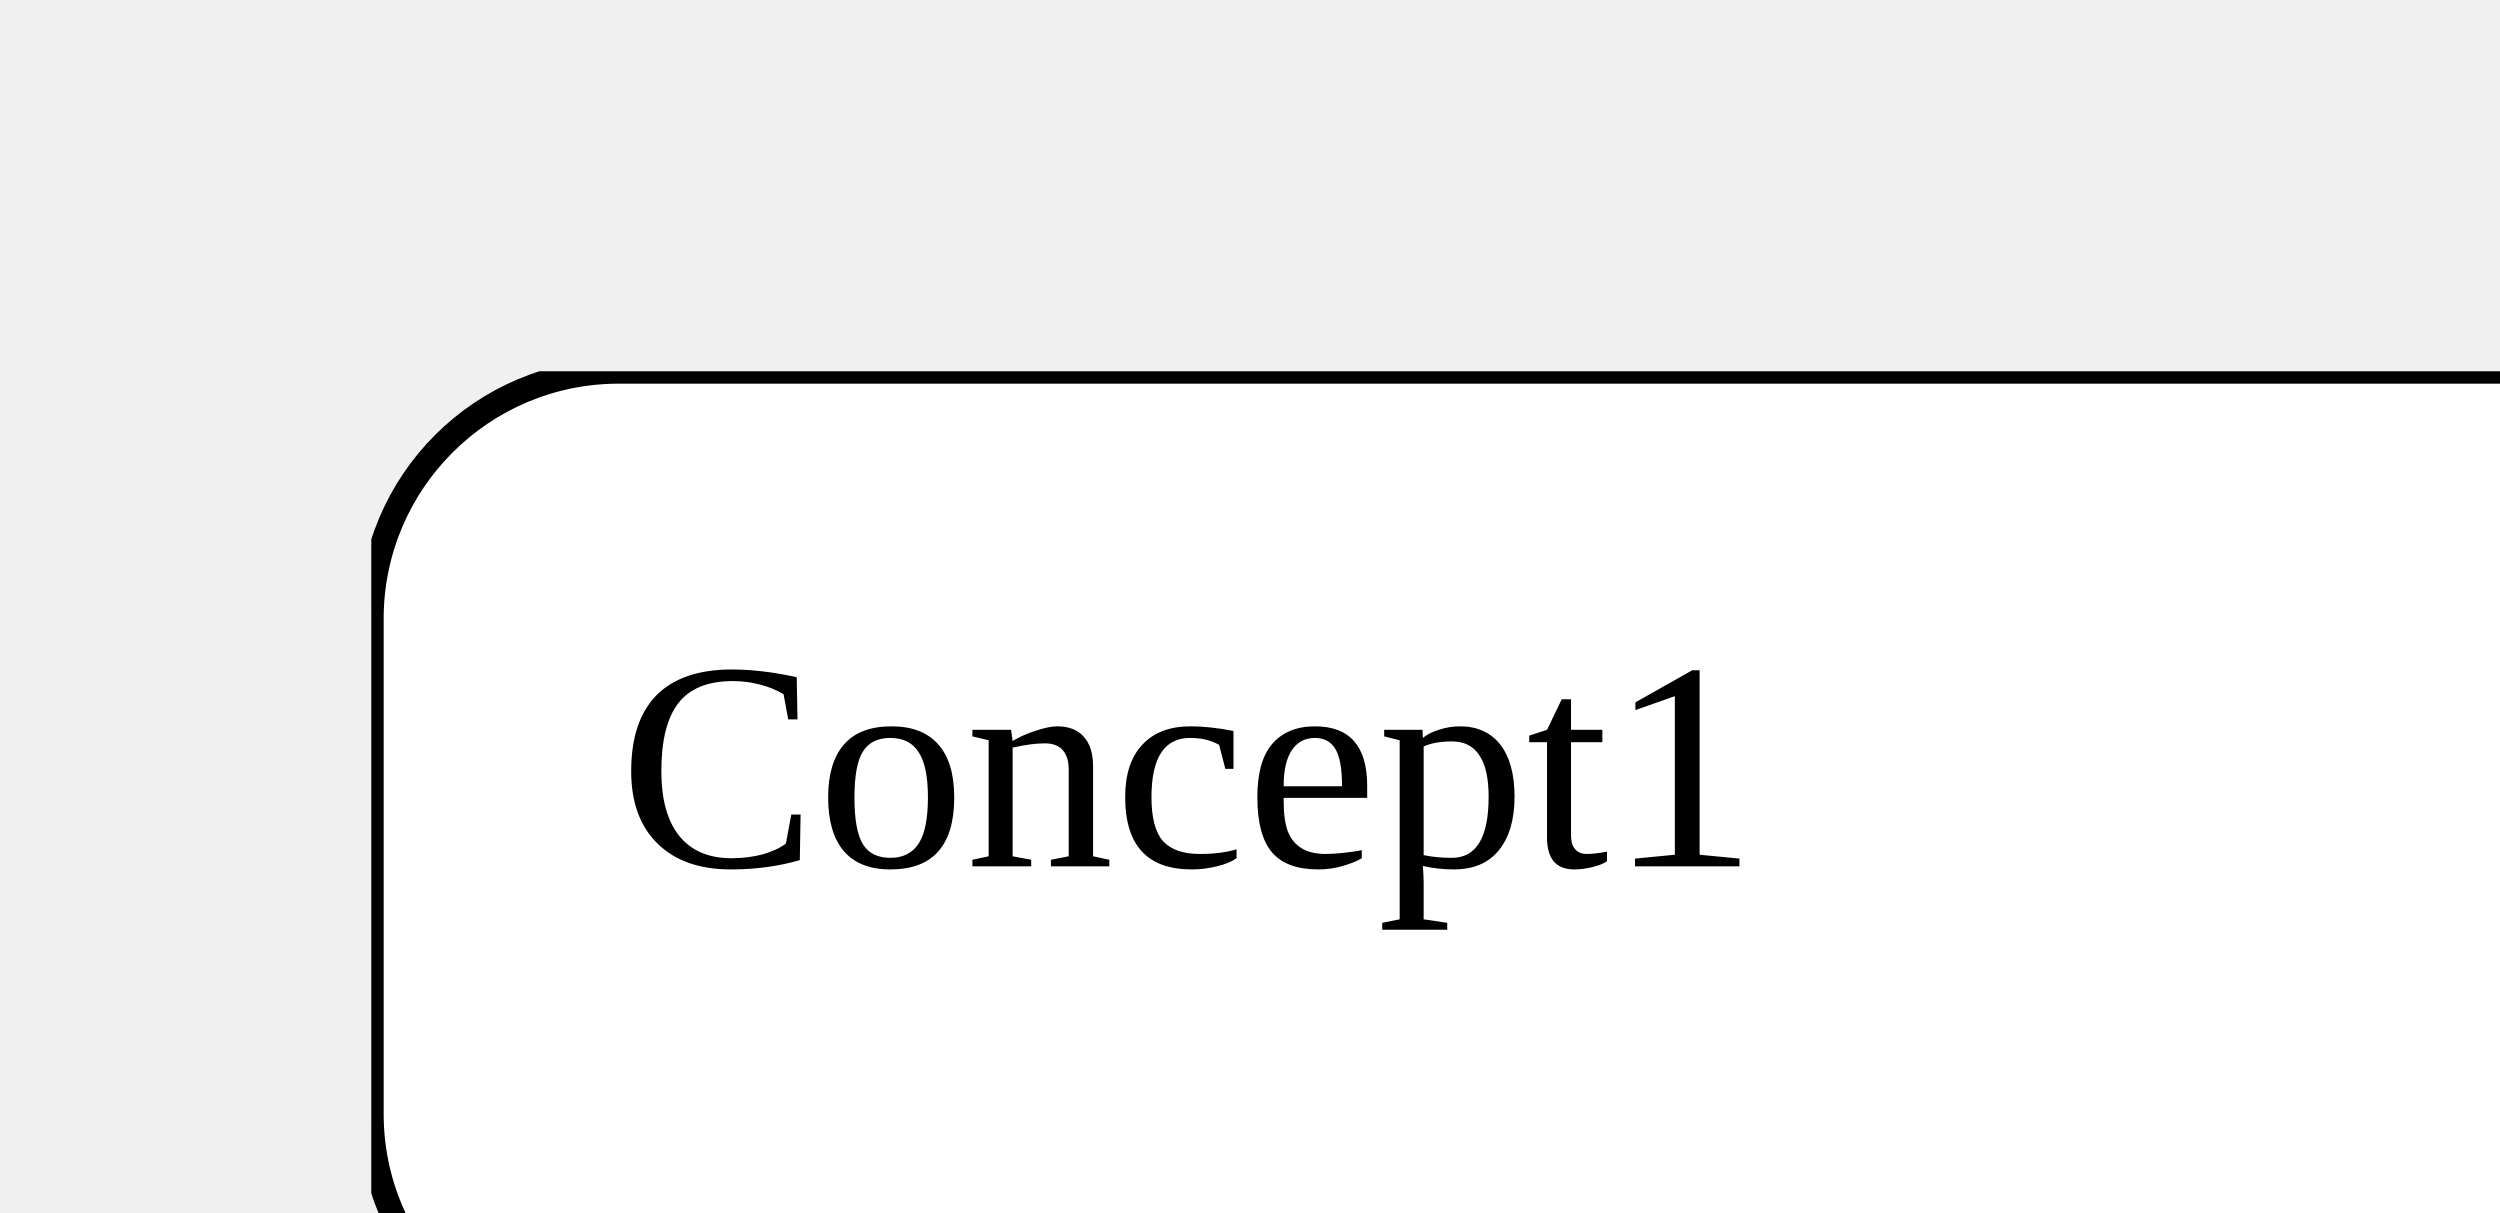
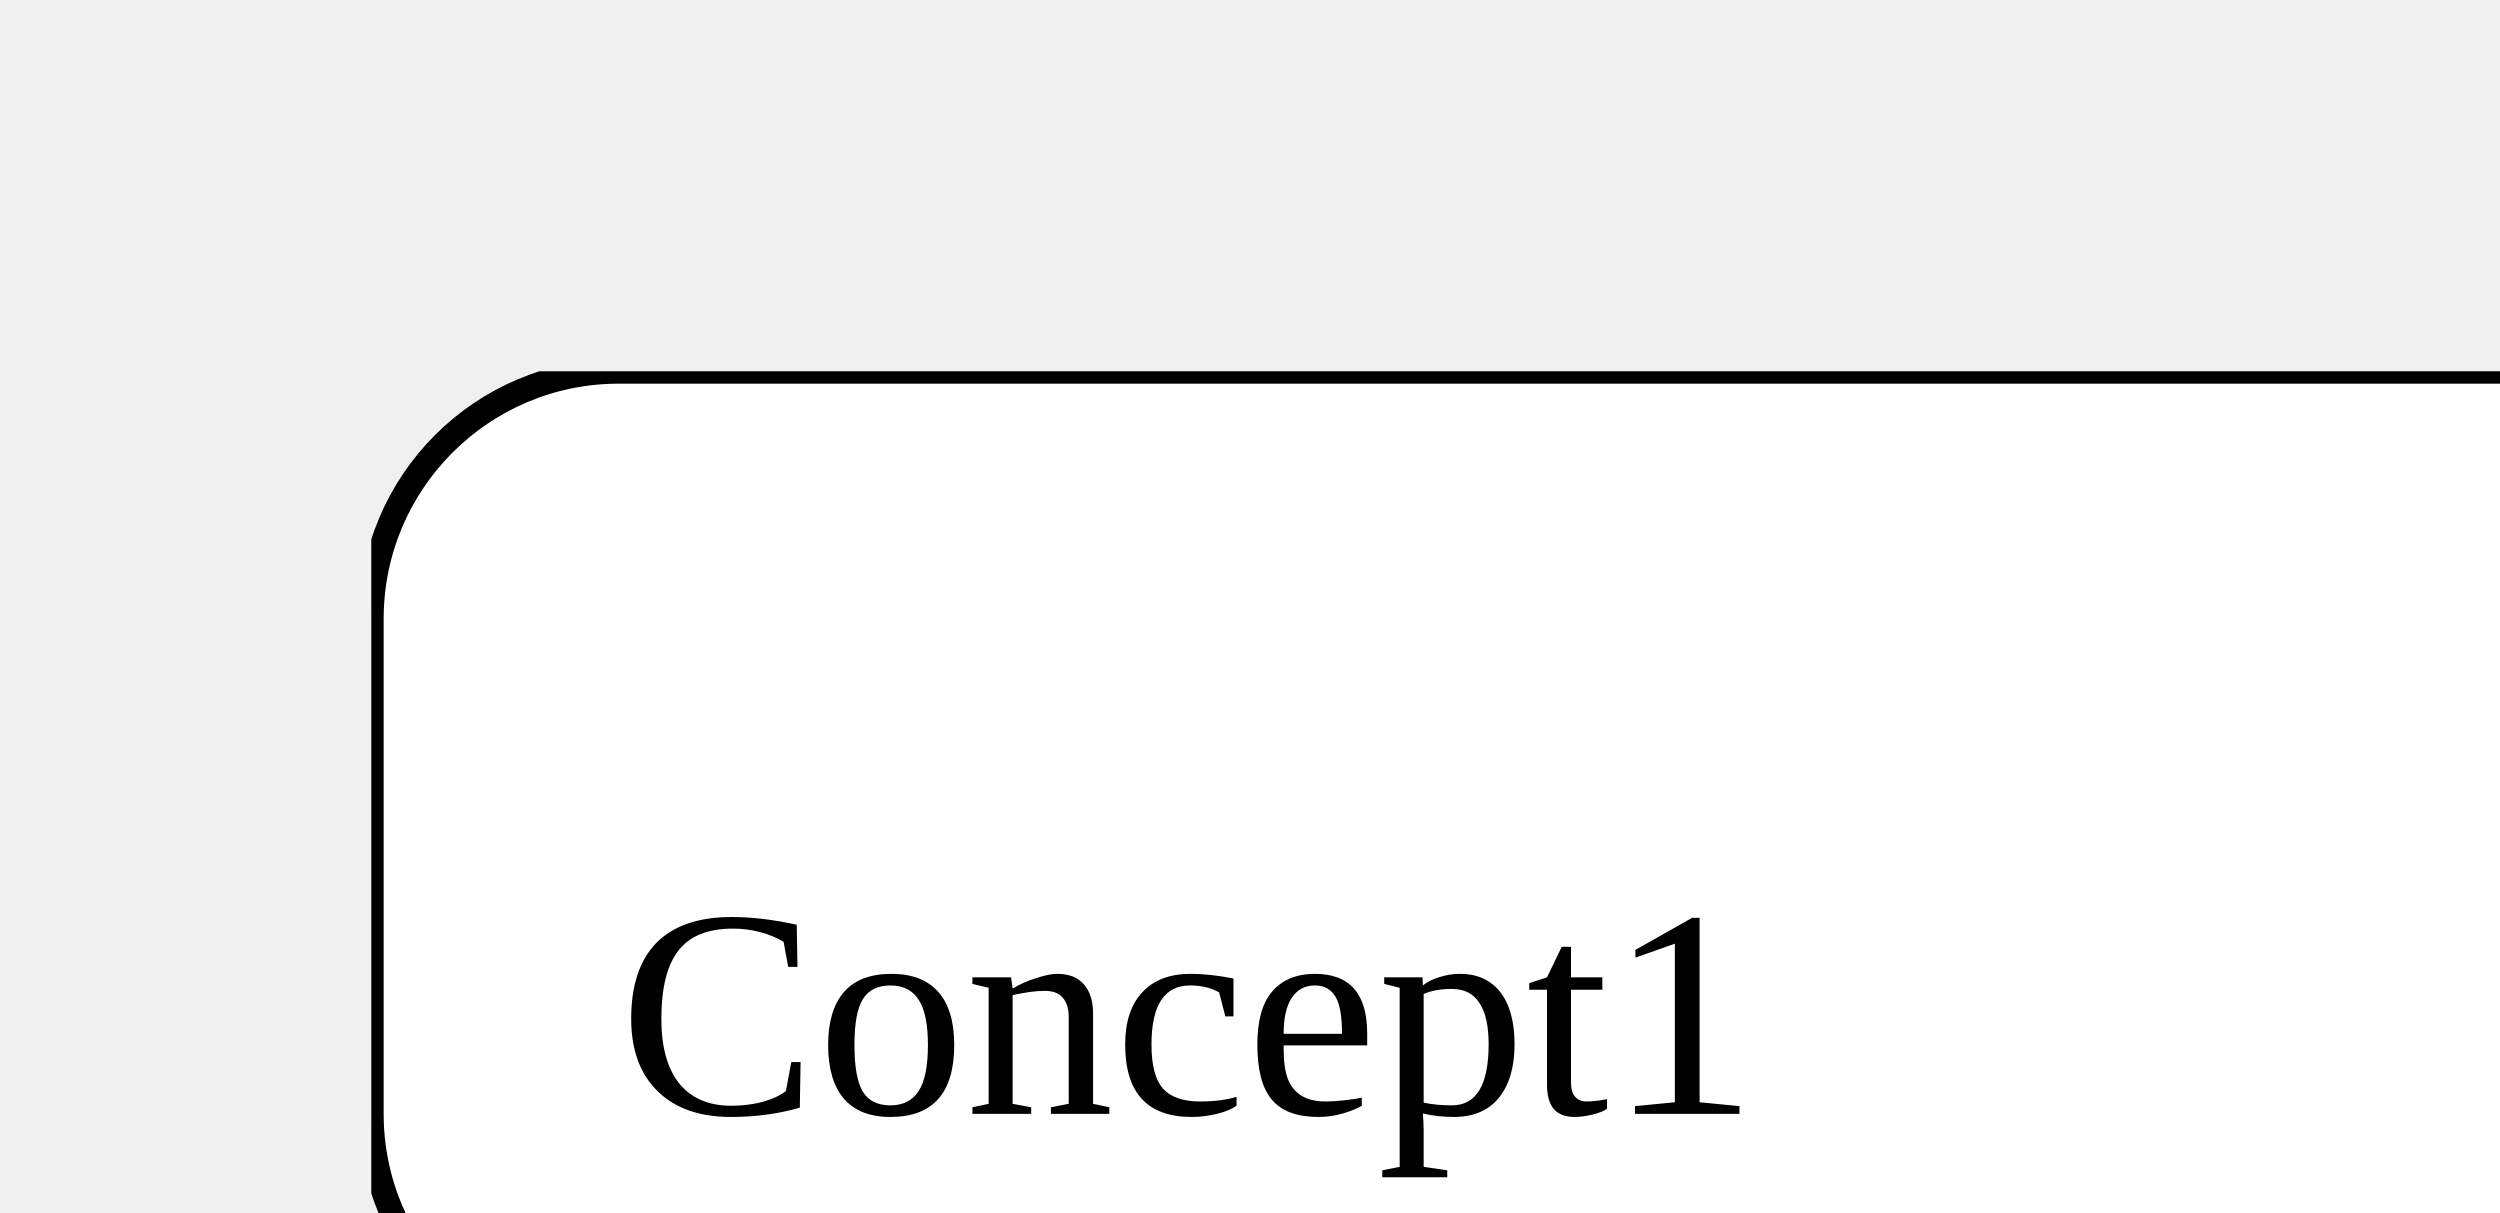
<svg xmlns="http://www.w3.org/2000/svg" version="1.1">
  <svg id="n1" x="15.0" y="15.0">
    <svg>
      <rect fill="#FFFFFF" stroke="#000000" rx="10.0" ry="10.0" width="100.0" height="40.0" x="0.0" y="0.0" />
-       <text x="10.0" y="20.0">Concept1</text>
+       <text x="10.0" y="30.0">Concept1</text>
    </svg>
    <svg x="35.0" y="40.0">
      <rect fill="#FFFFFF" stroke="#000000" width="30.0" height="8.0" x="0.0" y="0.0" />
      <polygon points="11.25,2.0 18.75,2.0 15.0,6.0 " fill="#000000" />
    </svg>
  </svg>
</svg>
